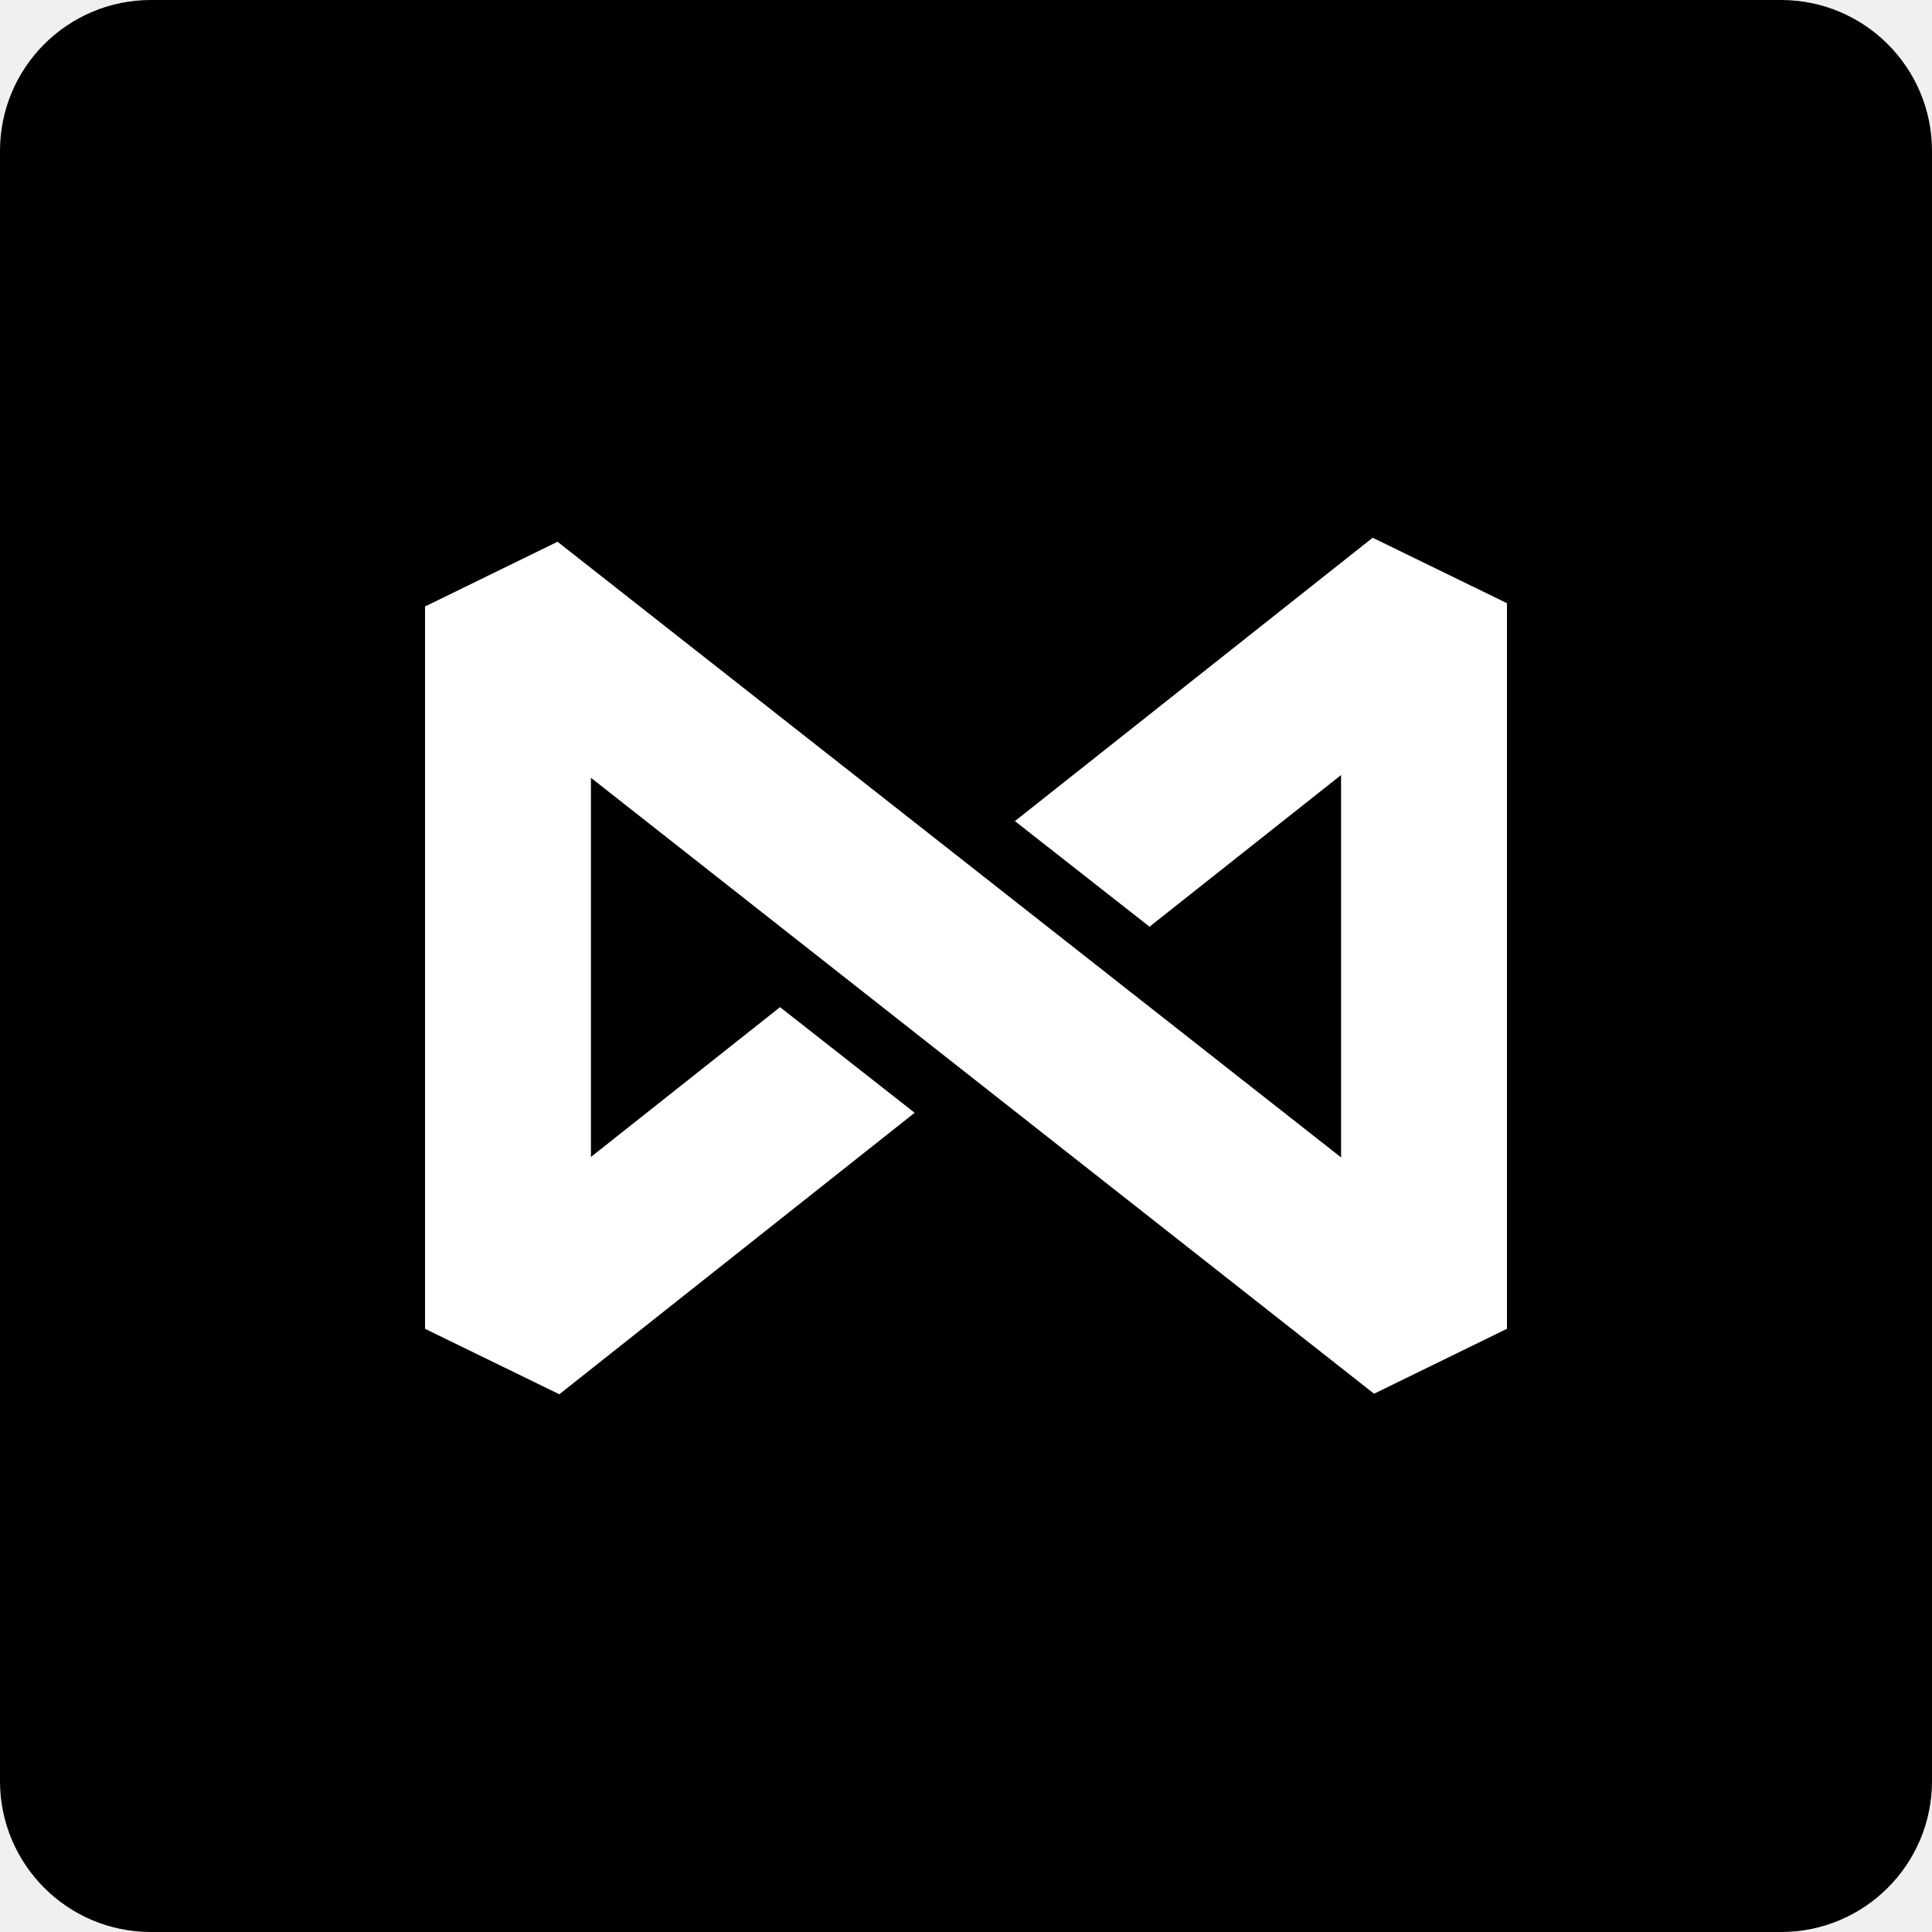
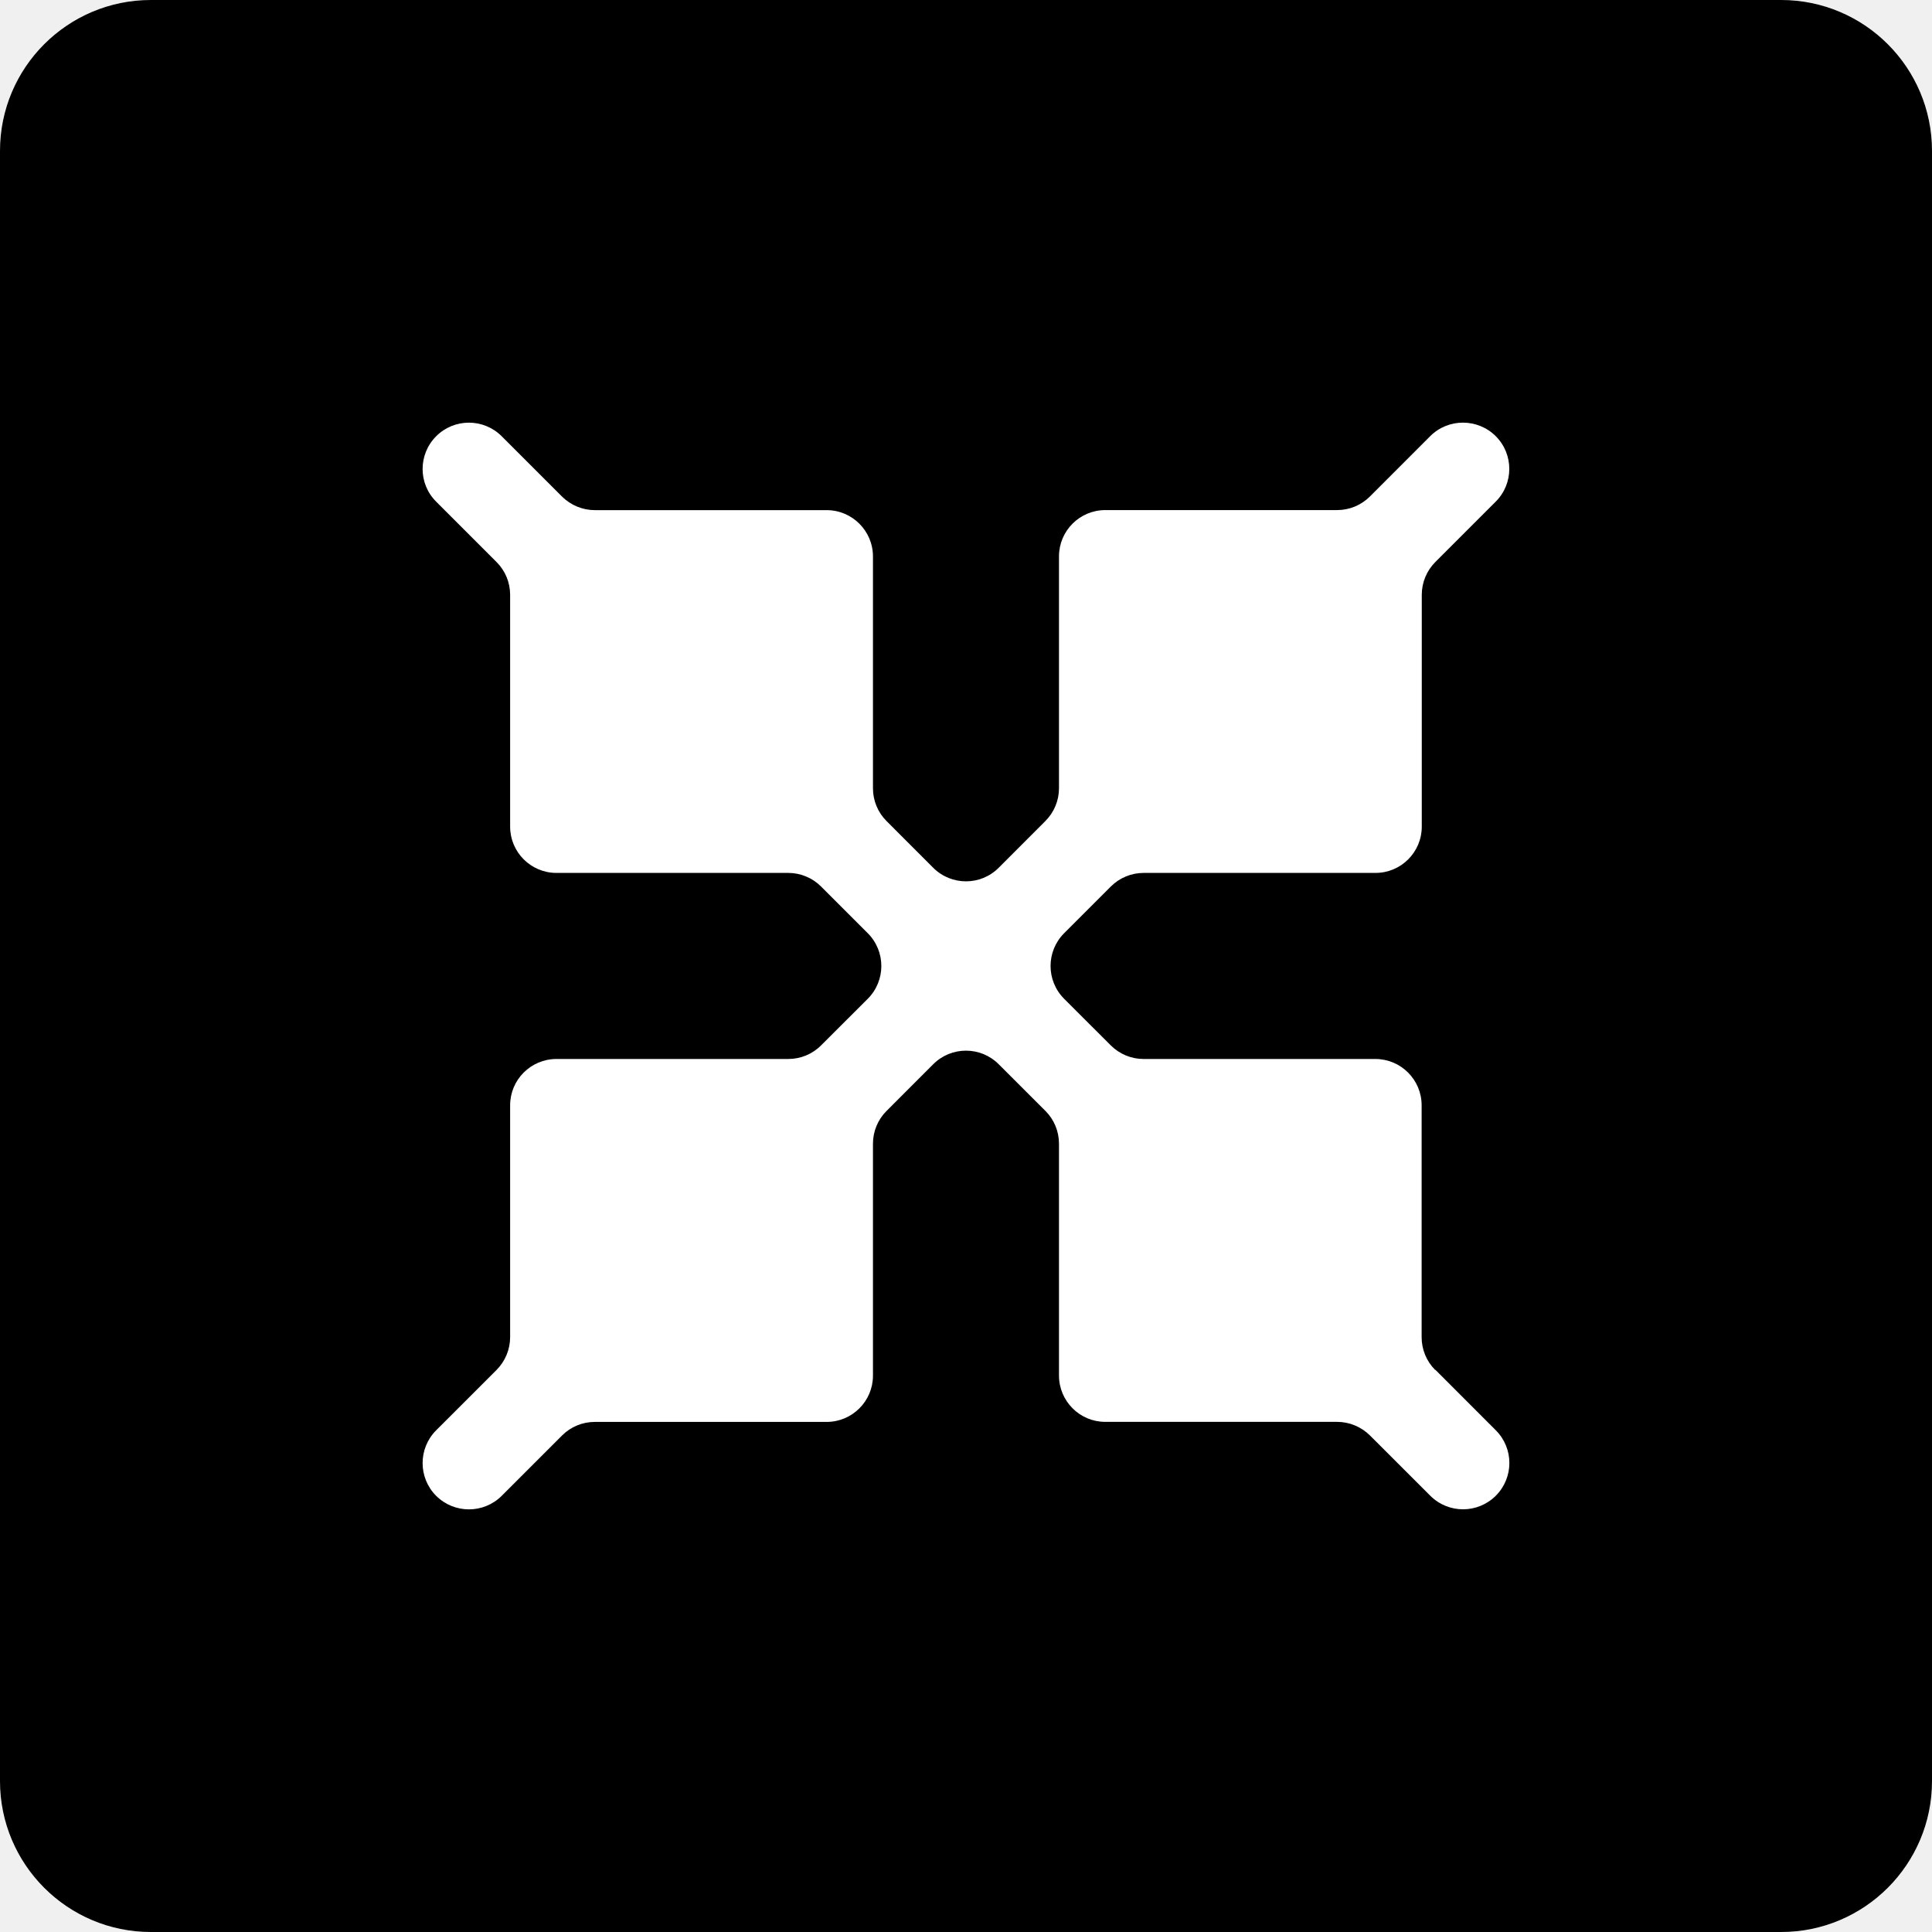
<svg xmlns="http://www.w3.org/2000/svg" viewBox="0 0 128 128" width="128" height="128">
  <rect width="128" height="128" rx="10.0" fill="#000000" />
-   <g transform="translate(28.16 35.6267) scale(2.986667)">
-     <path d="M24 1.452L21.021 0L13.085 6.286L16.071 8.628L20.32 5.264V13.746L2.939 0.089L0 1.525V17.548L2.979 19L10.861 12.756L7.875 10.413L3.68 13.736V5.325L21.052 18.988L24 17.548V1.452Z" fill="#ffffff" />
+   <g transform="translate(28 28) scale(3.130435)">
+     <path d="M21.429 20.049C21.245 19.864 21.143 19.616 21.143 19.355V14.448C21.143 13.908 20.705 13.468 20.163 13.468H15.258C14.997 13.468 14.749 13.364 14.565 13.181L13.577 12.194C13.194 11.81 13.194 11.19 13.577 10.806L14.566 9.817C14.751 9.633 14.999 9.53 15.26 9.53H20.166C20.707 9.53 21.146 9.092 21.146 8.55V3.643C21.146 3.384 21.249 3.134 21.433 2.95L22.711 1.672C23.094 1.29 23.094 0.669 22.711 0.286C22.327 -0.095 21.707 -0.095 21.325 0.286L20.048 1.564C19.863 1.748 19.615 1.851 19.354 1.851H18.88H14.448C13.908 1.851 13.468 2.289 13.468 2.831V7.738C13.468 7.999 13.364 8.247 13.181 8.431L12.192 9.421C11.81 9.804 11.19 9.804 10.806 9.421L9.817 8.431C9.633 8.247 9.531 7.999 9.531 7.738V2.833C9.531 2.292 9.092 1.852 8.55 1.852H3.644C3.385 1.852 3.135 1.748 2.951 1.566L1.673 0.288C1.29 -0.095 0.669 -0.095 0.287 0.288C-0.096 0.671 -0.096 1.292 0.287 1.673L1.565 2.951C1.75 3.136 1.852 3.384 1.852 3.645V8.55C1.852 9.092 2.292 9.53 2.832 9.53H7.738C7.999 9.53 8.247 9.633 8.432 9.817L9.421 10.806C9.804 11.19 9.804 11.81 9.421 12.194L8.432 13.181C8.247 13.366 7.999 13.468 7.738 13.468H2.832C2.292 13.468 1.852 13.906 1.852 14.448V19.355C1.852 19.614 1.748 19.864 1.565 20.049L0.287 21.326C-0.096 21.71 -0.096 22.331 0.287 22.714C0.671 23.095 1.29 23.095 1.673 22.714L2.951 21.436C3.135 21.252 3.383 21.149 3.644 21.149H8.55C9.091 21.149 9.531 20.711 9.531 20.169V15.262C9.531 15.001 9.633 14.753 9.817 14.569L10.806 13.579C11.19 13.196 11.81 13.196 12.192 13.579L13.181 14.567C13.365 14.751 13.468 14.999 13.468 15.261V20.167C13.468 20.708 13.906 21.148 14.448 21.148H19.354C19.615 21.148 19.863 21.252 20.048 21.434L21.327 22.712C21.709 23.094 22.329 23.094 22.712 22.712C23.096 22.329 23.096 21.708 22.712 21.325L21.435 20.047L21.429 20.049Z" fill="#ffffff" />
  </g>
</svg>
